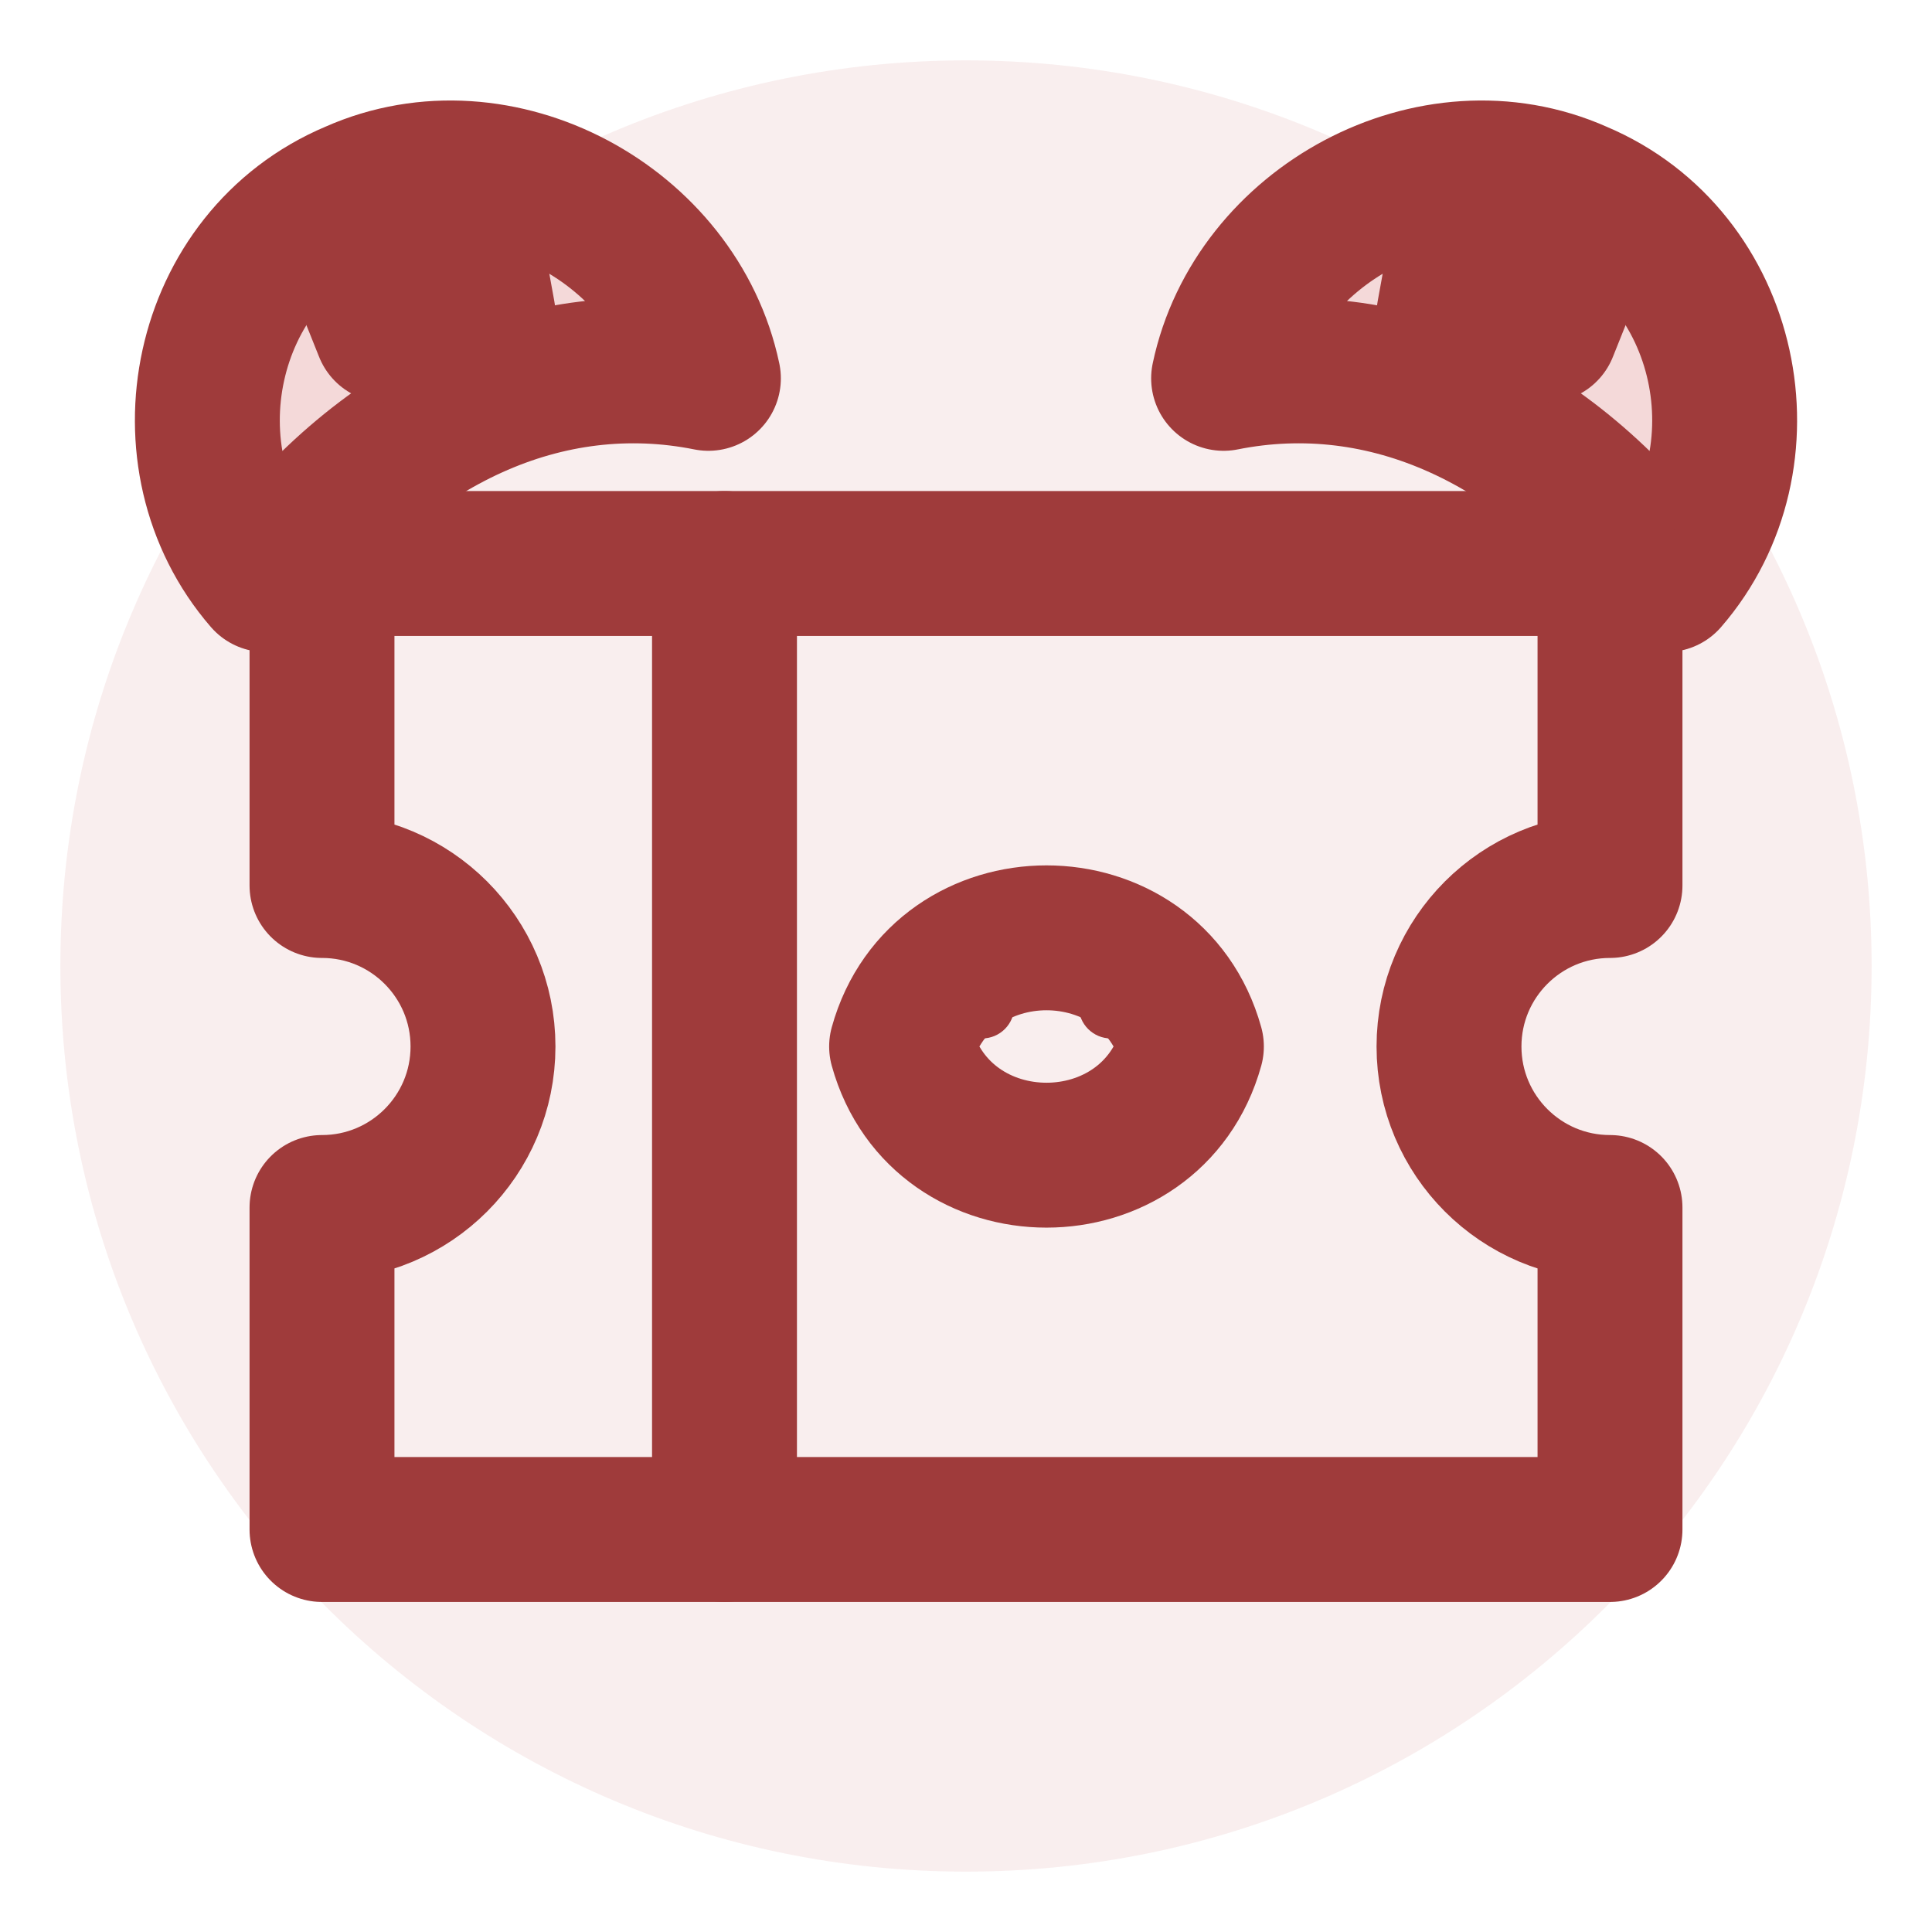
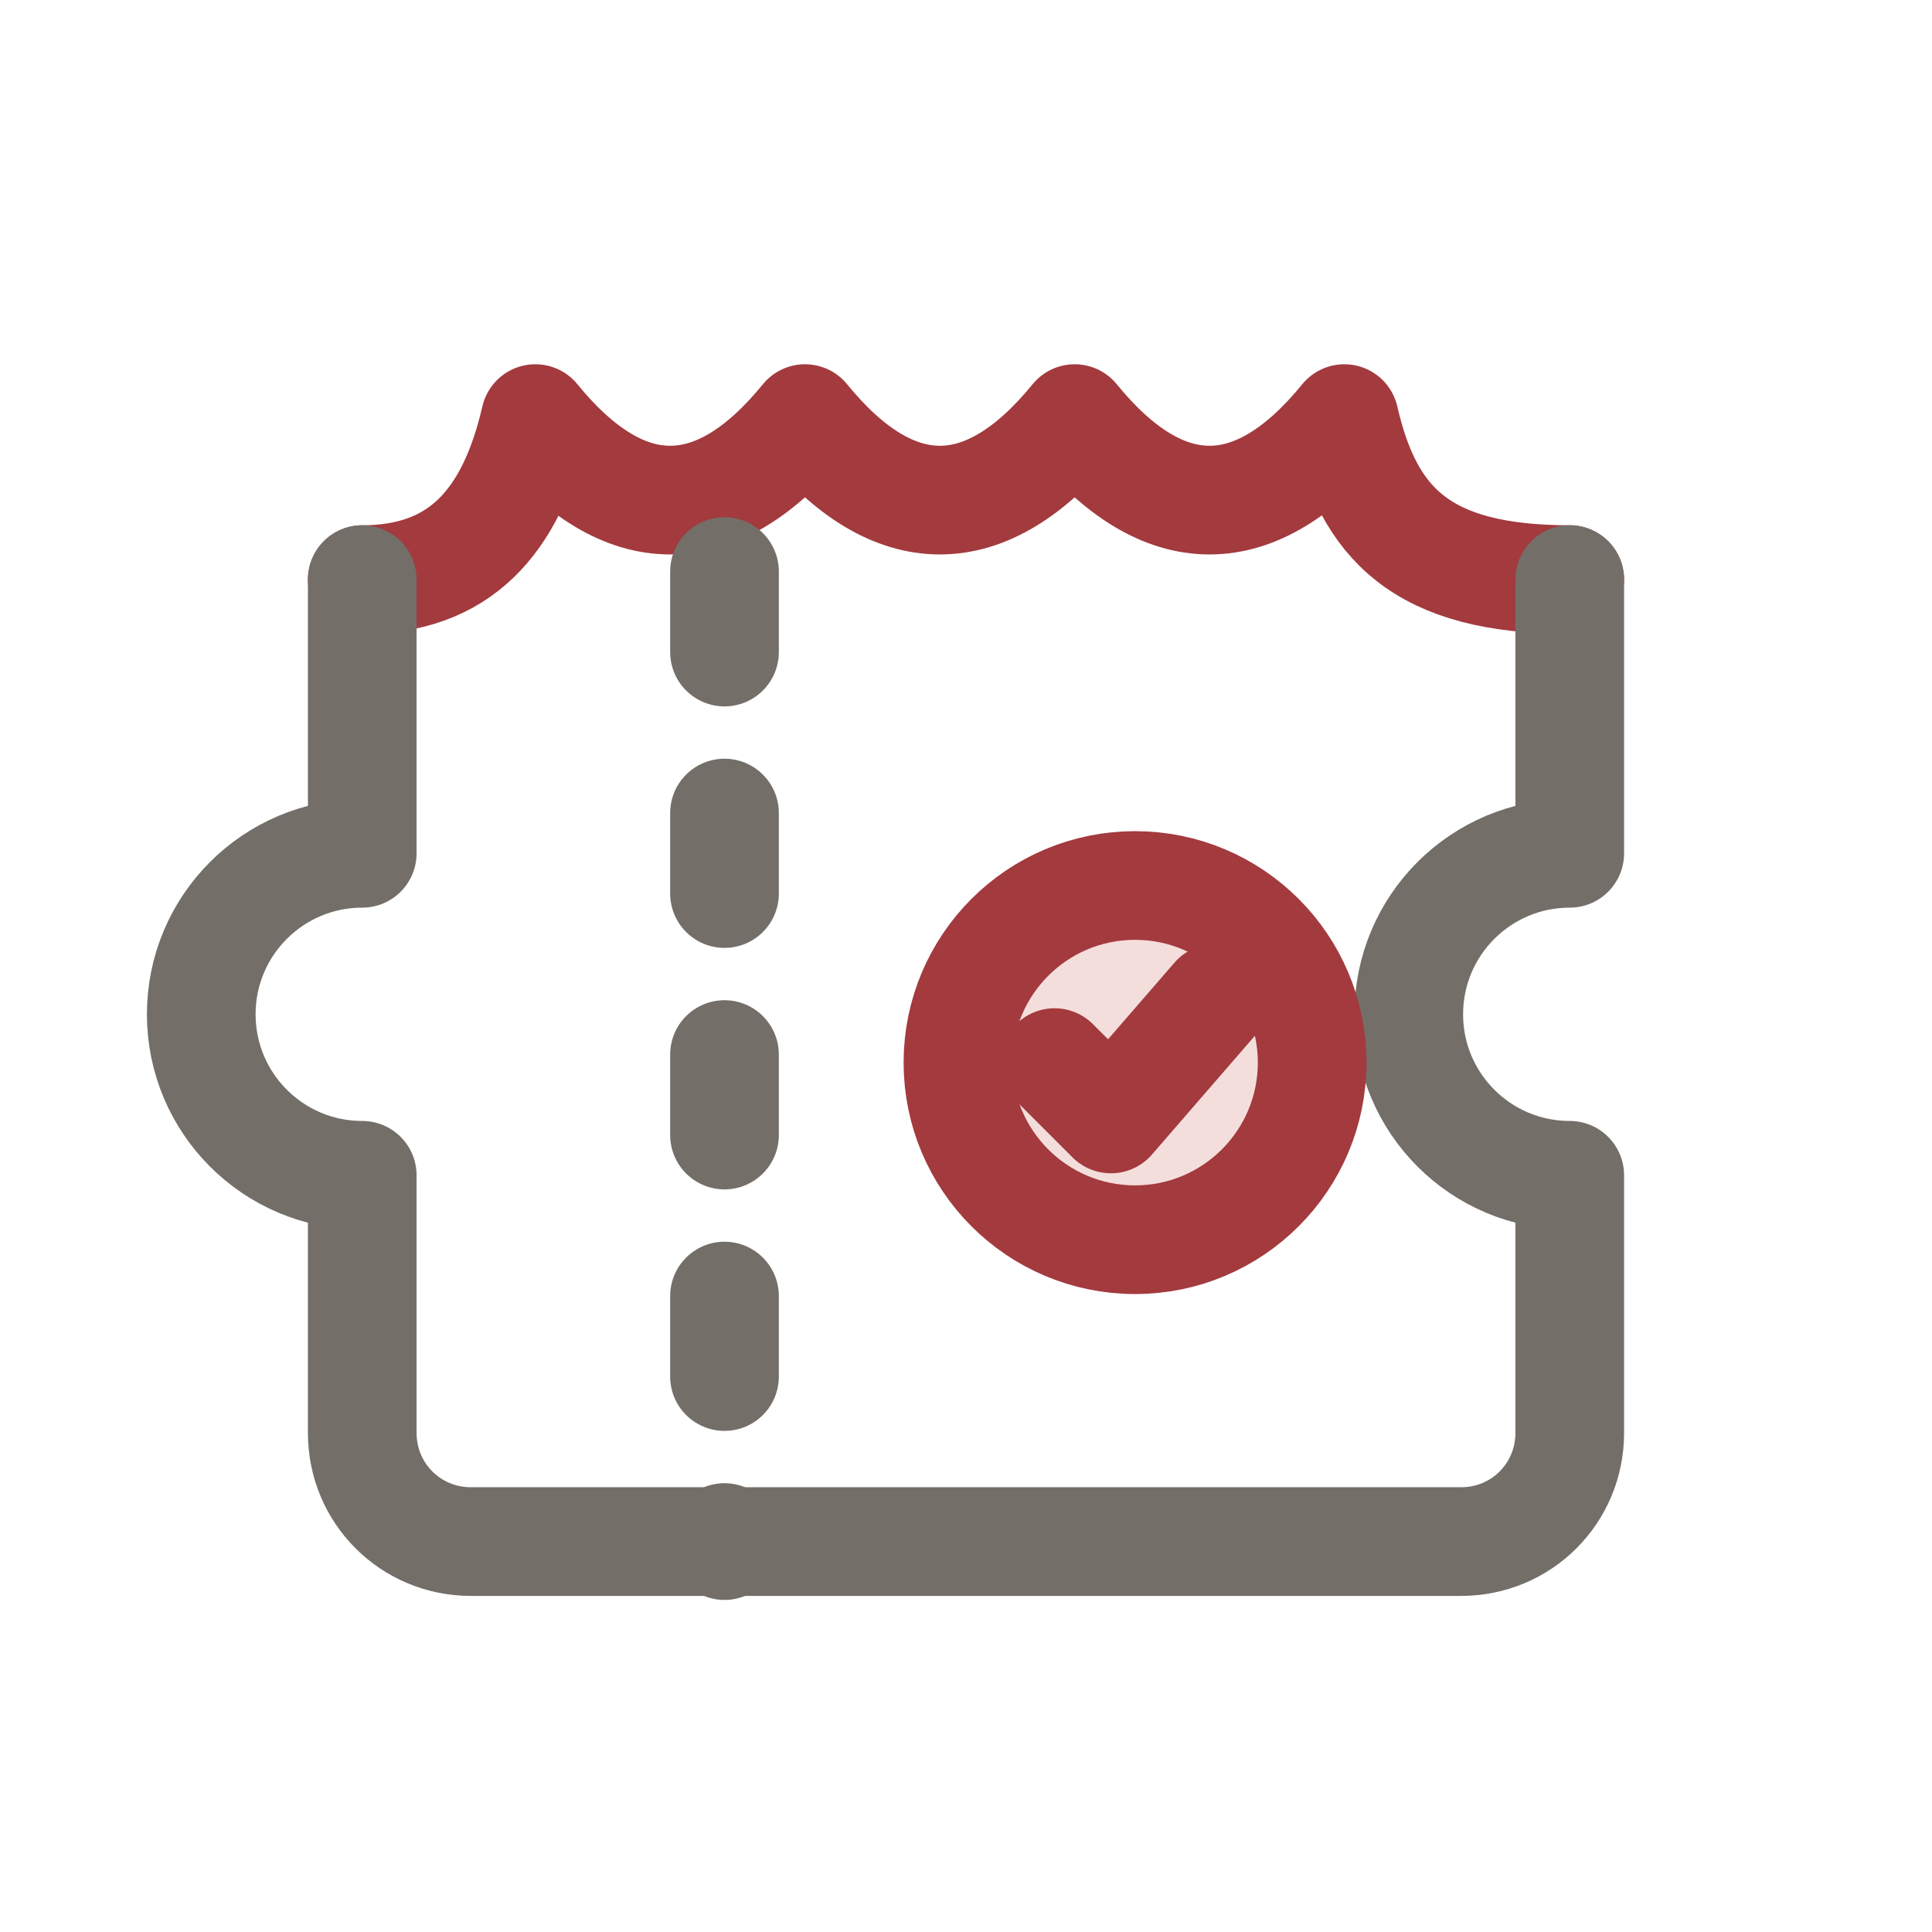
- <svg xmlns="http://www.w3.org/2000/svg" viewBox="0 0 24 24" fill="none" color="#9F3B3B" stroke="currentColor" stroke-width="1.8" stroke-linecap="round" stroke-linejoin="round" aria-label="熊大爷亲邻券图标·active">
-   <circle cx="12" cy="12" r="11.25" fill="#F9EEEE" stroke="none" />
-   <g class="dumpling-ears" fill="#F4D9D9">
-     <path d="M3.3 7.2C2 5.7 2.5 3.2 4.4 2.4c1.8-.8 4 .4 4.4 2.3-2-.4-4 .5-5.5 2.5Z" />
-     <path d="M20.7 7.2c1.3-1.5.8-4-1.1-4.8-1.8-.8-4 .4-4.4 2.3 2-.4 4 .5 5.5 2.5Z" />
-     <path d="M4.4 3.1l.4 1m1-1.3.2 1.1m13.6-.8-.4 1m-1-1.3-.2 1.1" fill="none" />
-   </g>
-   <g>
-     <path d="M4 7h16v4a2 2 0 0 0 0 4v4H4v-4a2 2 0 0 0 0-4z" />
-     <path d="M9 7v12" />
-     <path d="M11.2 13c.5-1.8 3.1-1.8 3.6 0-.5 1.8-3.1 1.8-3.6 0Z" />
-     <circle cx="12.2" cy="12.5" r=".4" fill="currentColor" stroke="none" />
-     <circle cx="13.8" cy="12.5" r=".4" fill="currentColor" stroke="none" />
-   </g>
+ <svg xmlns="http://www.w3.org/2000/svg" viewBox="0 0 24 24" fill="none" color="#746E68" stroke="currentColor" stroke-width="1.35" stroke-linecap="round" stroke-linejoin="round" aria-label="熊大爷亲邻券图标·active">
+   <path d="M4.5 7.2c1.2 0 1.85-.7 2.15-2 1.1 1.35 2.25 1.35 3.35 0 1.1 1.35 2.25 1.35 3.35 0 1.1 1.35 2.25 1.35 3.35 0 .3 1.3.95 2 2.8 2" stroke="#A33A3E" />
+   <path d="M4.5 7.2v3.4a2 2 0 0 0 0 4v3.2c0 .75.6 1.35 1.35 1.35h12.3c.75 0 1.35-.6 1.35-1.35v-3.2a2 2 0 0 1 0-4V7.2" />
+   <path d="M9 7.1v12.1" stroke-dasharray="1 2" />
+   <circle cx="14.1" cy="13.2" r="2.2" fill="#F4DEDC" stroke="#A33A3E" />
+   <path d="m13.1 13.2.7.7 1.3-1.5" stroke="#A33A3E" />
</svg>
